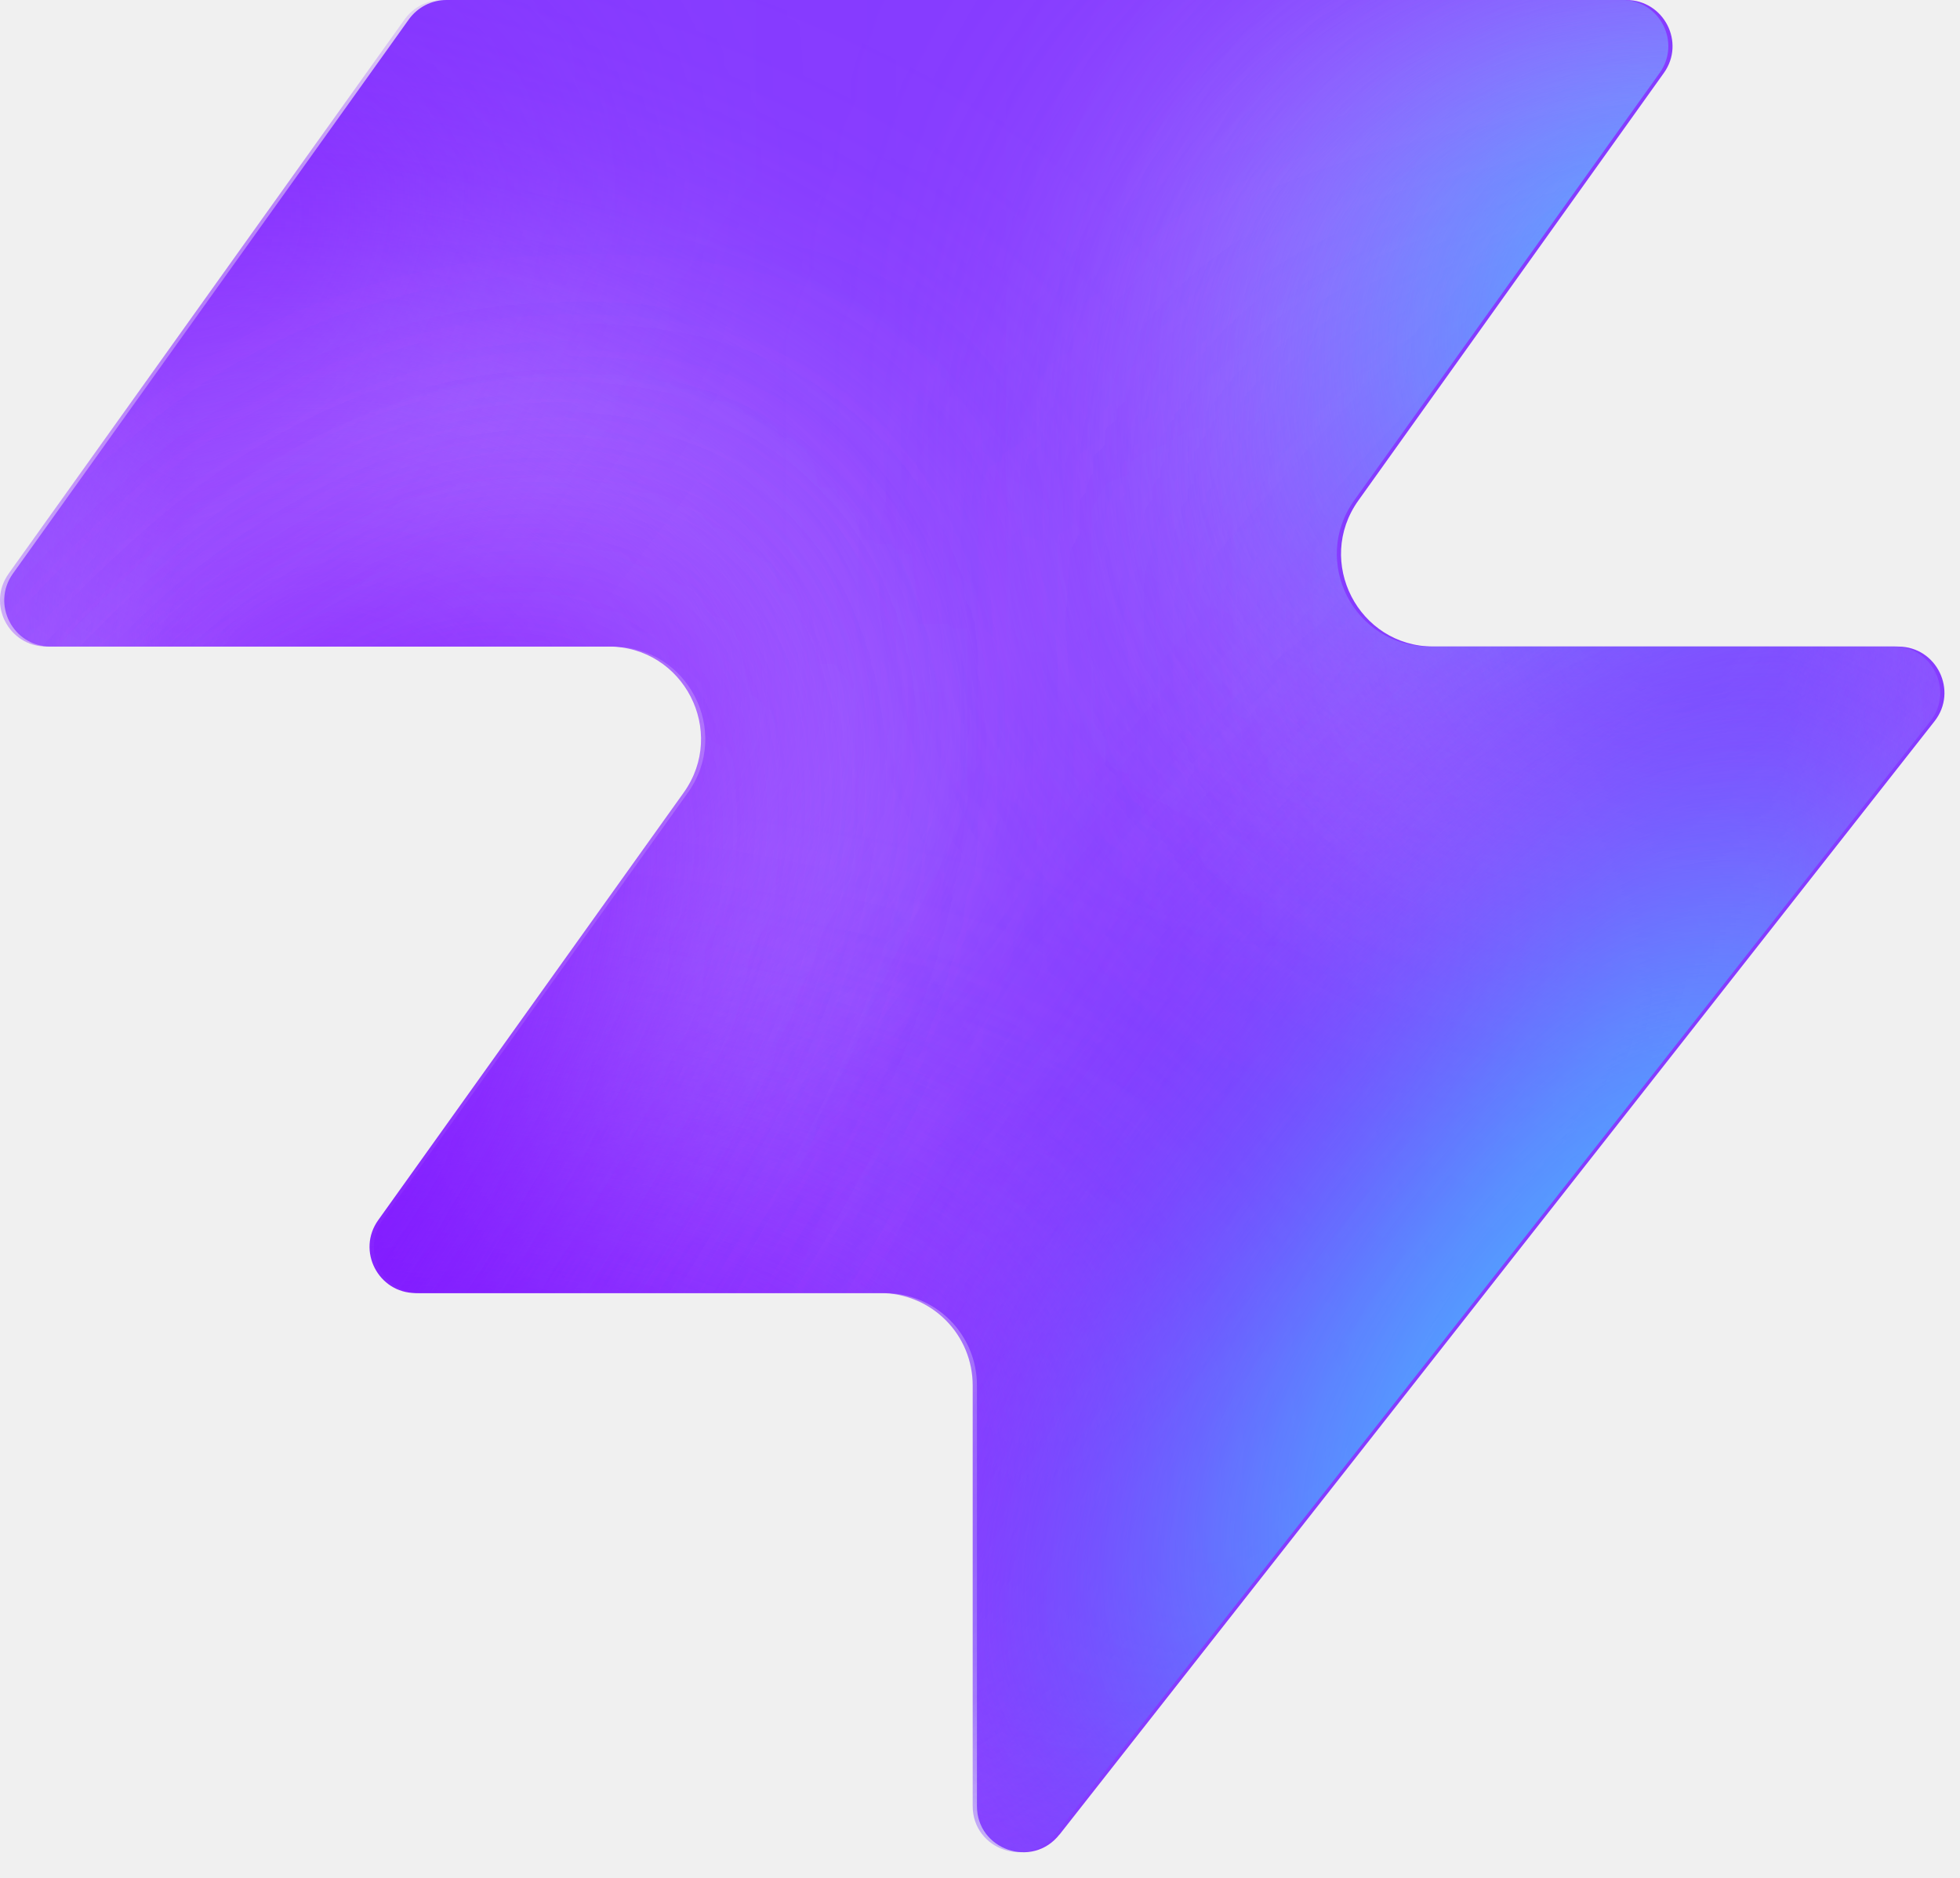
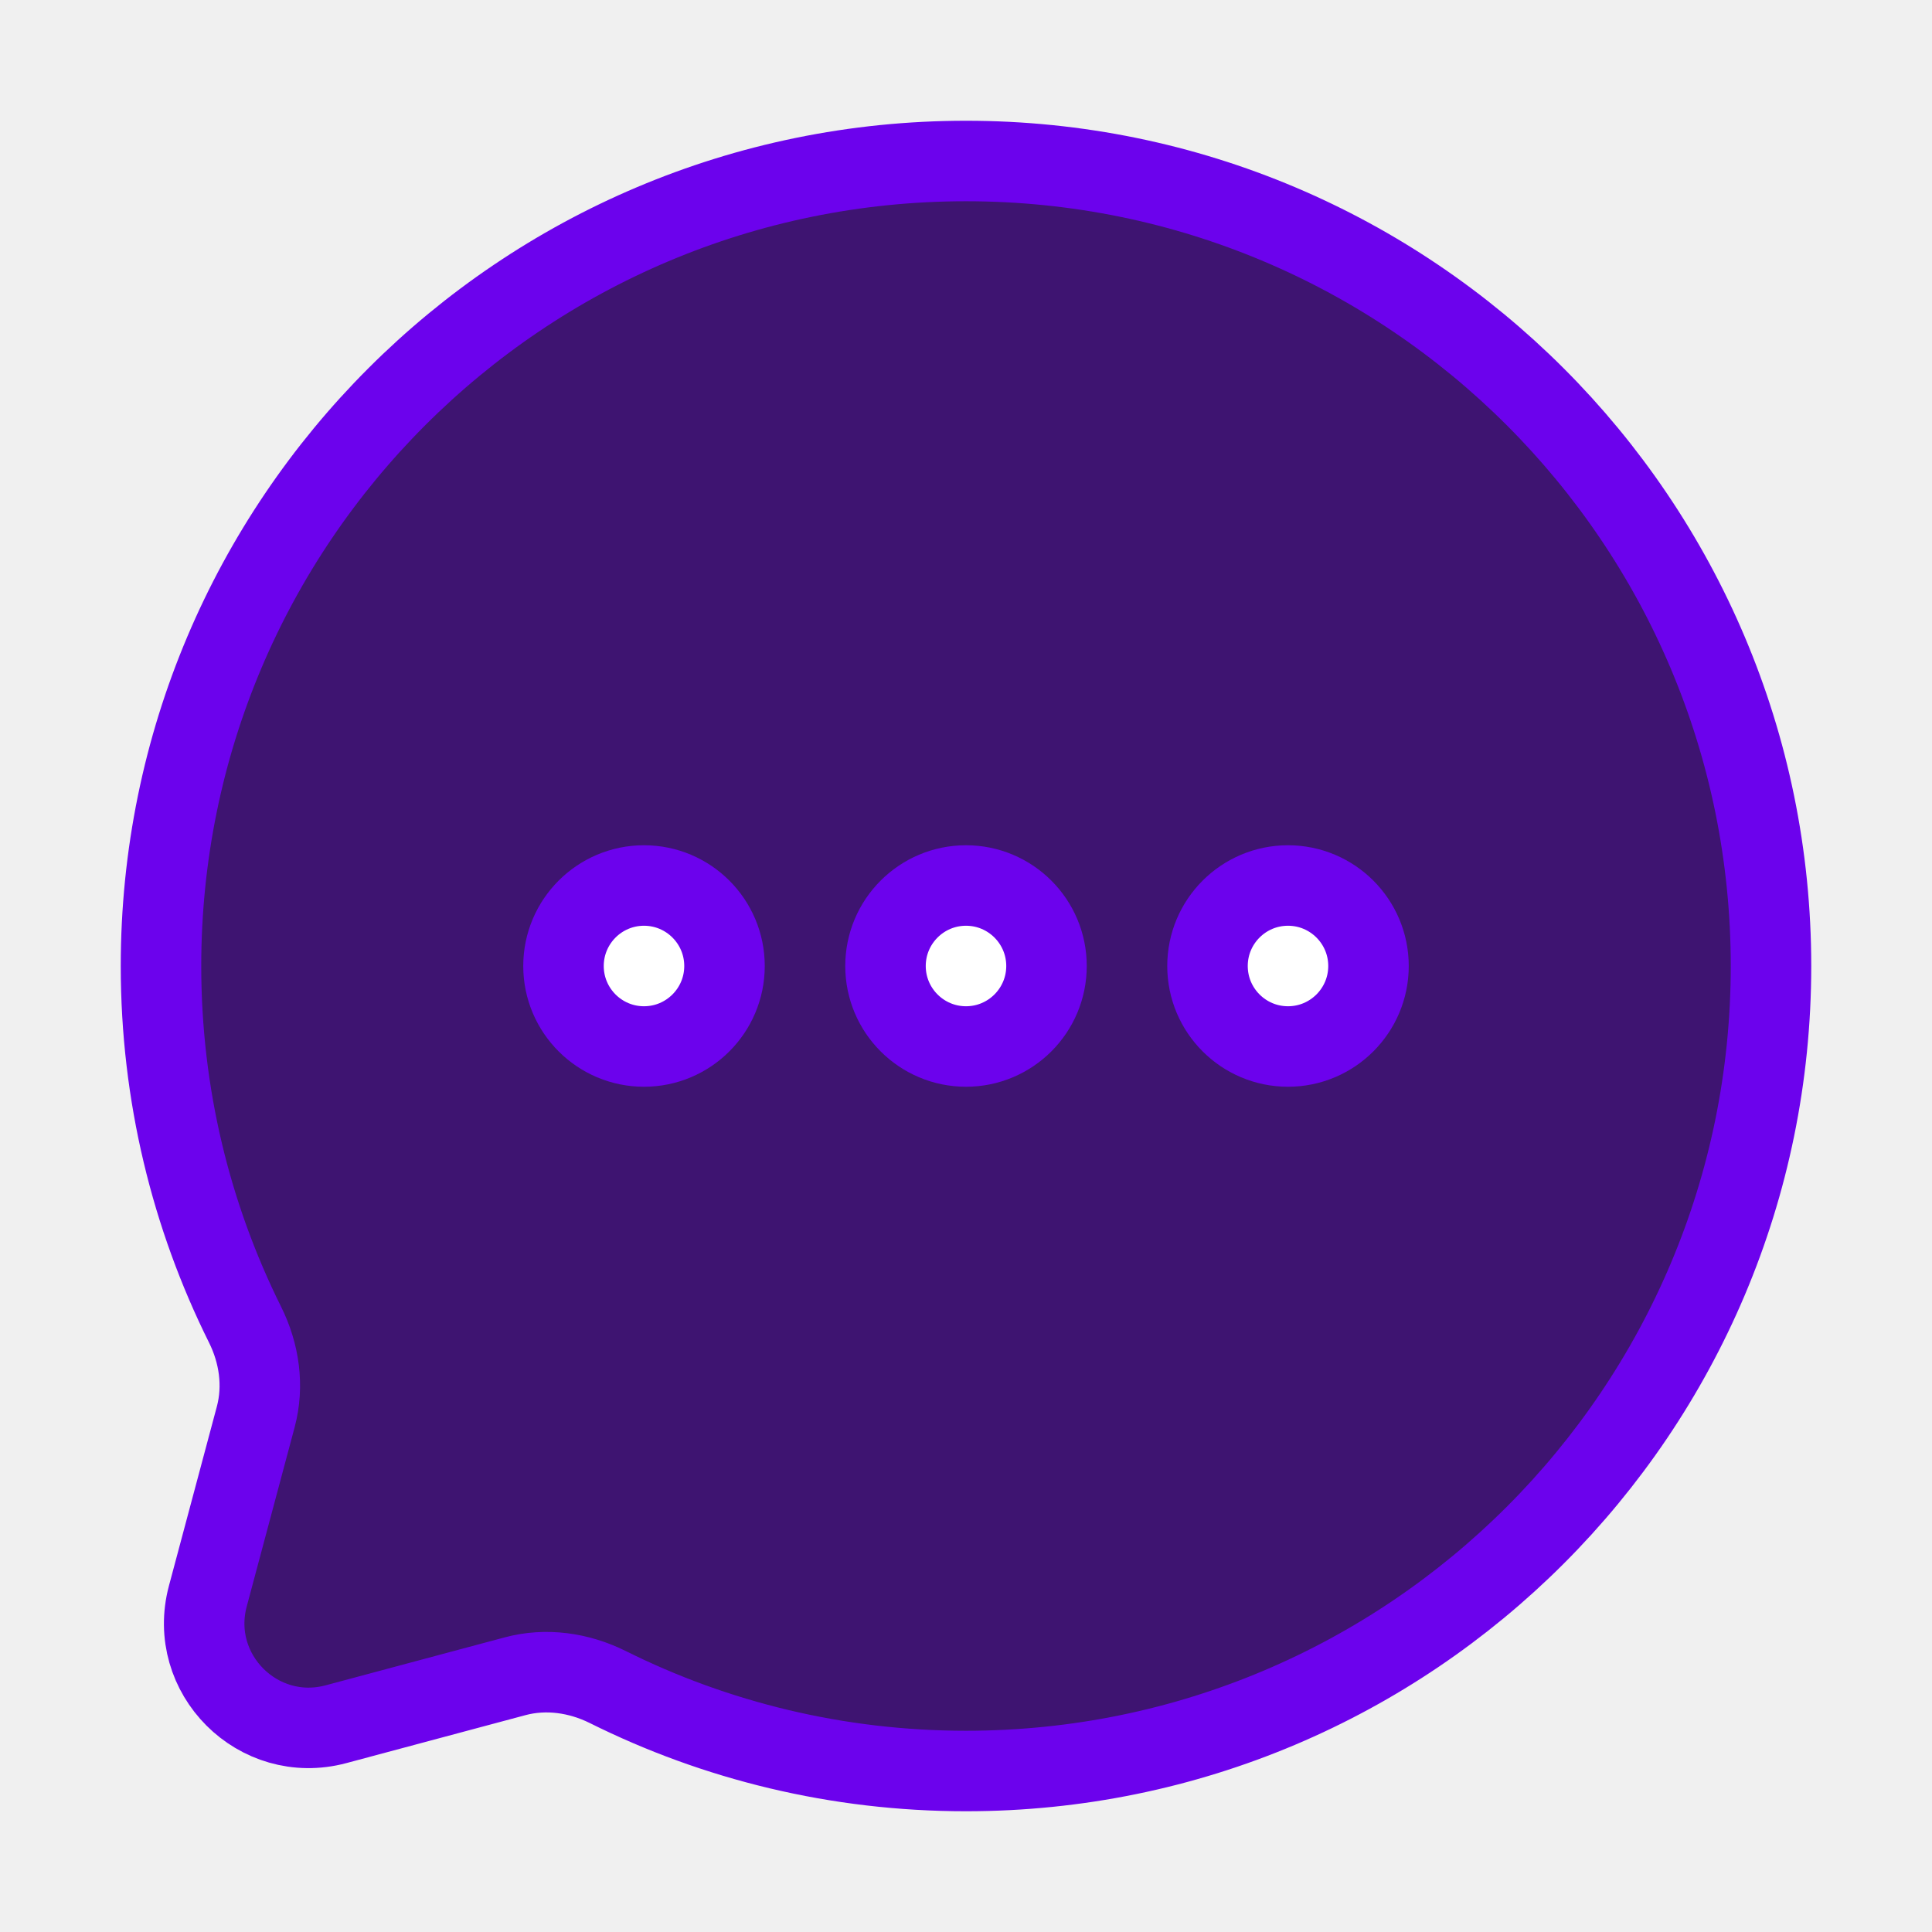
- <svg xmlns="http://www.w3.org/2000/svg" width="48" height="46" fill="none" viewBox="0 0 48 46">
-   <path fill="#863bff" d="M25.946 44.938c-.664.845-2.021.375-2.021-.698V33.937a2.26 2.26 0 0 0-2.262-2.262H10.287c-.92 0-1.456-1.04-.92-1.788l7.48-10.471c1.07-1.497 0-3.578-1.842-3.578H1.237c-.92 0-1.456-1.04-.92-1.788L10.013.474c.214-.297.556-.474.92-.474h28.894c.92 0 1.456 1.04.92 1.788l-7.48 10.471c-1.07 1.498 0 3.579 1.842 3.579h11.377c.943 0 1.473 1.088.89 1.83L25.947 44.94z" style="fill:#863bff;fill:color(display-p3 .525 .23 1);fill-opacity:1" />
-   <mask id="a" width="48" height="46" x="0" y="0" maskUnits="userSpaceOnUse" style="mask-type:alpha">
-     <path fill="#000" d="M25.842 44.938c-.664.844-2.021.375-2.021-.698V33.937a2.26 2.26 0 0 0-2.262-2.262H10.183c-.92 0-1.456-1.04-.92-1.788l7.48-10.471c1.07-1.498 0-3.579-1.842-3.579H1.133c-.92 0-1.456-1.04-.92-1.787L9.91.473c.214-.297.556-.474.92-.474h28.894c.92 0 1.456 1.04.92 1.788l-7.48 10.471c-1.07 1.498 0 3.578 1.842 3.578h11.377c.943 0 1.473 1.088.89 1.832L25.843 44.94z" style="fill:#000;fill-opacity:1" />
-   </mask>
-   <g mask="url(#a)">
-     <g filter="url(#b)">
-       <ellipse cx="5.508" cy="14.704" fill="#ede6ff" rx="5.508" ry="14.704" style="fill:#ede6ff;fill:color(display-p3 .927 .903 1);fill-opacity:1" transform="matrix(.00324 1 1 -.00324 -4.47 31.516)" />
-     </g>
-     <g filter="url(#c)">
-       <ellipse cx="10.399" cy="29.851" fill="#ede6ff" rx="10.399" ry="29.851" style="fill:#ede6ff;fill:color(display-p3 .927 .903 1);fill-opacity:1" transform="matrix(.00324 1 1 -.00324 -39.328 7.883)" />
-     </g>
-     <g filter="url(#d)">
-       <ellipse cx="5.508" cy="30.487" fill="#7e14ff" rx="5.508" ry="30.487" style="fill:#7e14ff;fill:color(display-p3 .492 .077 1);fill-opacity:1" transform="rotate(89.814 -25.913 -14.639)scale(1 -1)" />
-     </g>
-     <g filter="url(#e)">
-       <ellipse cx="5.508" cy="30.599" fill="#7e14ff" rx="5.508" ry="30.599" style="fill:#7e14ff;fill:color(display-p3 .492 .077 1);fill-opacity:1" transform="rotate(89.814 -32.644 -3.334)scale(1 -1)" />
-     </g>
-     <g filter="url(#f)">
-       <ellipse cx="5.508" cy="30.599" fill="#7e14ff" rx="5.508" ry="30.599" style="fill:#7e14ff;fill:color(display-p3 .492 .077 1);fill-opacity:1" transform="matrix(.00324 1 1 -.00324 -34.34 30.47)" />
-     </g>
-     <g filter="url(#g)">
-       <ellipse cx="14.072" cy="22.078" fill="#ede6ff" rx="14.072" ry="22.078" style="fill:#ede6ff;fill:color(display-p3 .927 .903 1);fill-opacity:1" transform="rotate(93.35 24.506 48.493)scale(-1 1)" />
-     </g>
-     <g filter="url(#h)">
-       <ellipse cx="3.47" cy="21.501" fill="#7e14ff" rx="3.47" ry="21.501" style="fill:#7e14ff;fill:color(display-p3 .492 .077 1);fill-opacity:1" transform="rotate(89.009 28.708 47.59)scale(-1 1)" />
-     </g>
-     <g filter="url(#i)">
-       <ellipse cx="3.47" cy="21.501" fill="#7e14ff" rx="3.47" ry="21.501" style="fill:#7e14ff;fill:color(display-p3 .492 .077 1);fill-opacity:1" transform="rotate(89.009 28.708 47.59)scale(-1 1)" />
-     </g>
-     <g filter="url(#j)">
-       <ellipse cx=".387" cy="8.972" fill="#7e14ff" rx="4.407" ry="29.108" style="fill:#7e14ff;fill:color(display-p3 .492 .077 1);fill-opacity:1" transform="rotate(39.51 .387 8.972)" />
-     </g>
-     <g filter="url(#k)">
-       <ellipse cx="47.523" cy="-6.092" fill="#7e14ff" rx="4.407" ry="29.108" style="fill:#7e14ff;fill:color(display-p3 .492 .077 1);fill-opacity:1" transform="rotate(37.892 47.523 -6.092)" />
-     </g>
-     <g filter="url(#l)">
-       <ellipse cx="41.412" cy="6.333" fill="#47bfff" rx="5.971" ry="9.665" style="fill:#47bfff;fill:color(display-p3 .28 .748 1);fill-opacity:1" transform="rotate(37.892 41.412 6.333)" />
-     </g>
-     <g filter="url(#m)">
-       <ellipse cx="-1.879" cy="38.332" fill="#7e14ff" rx="4.407" ry="29.108" style="fill:#7e14ff;fill:color(display-p3 .492 .077 1);fill-opacity:1" transform="rotate(37.892 -1.88 38.332)" />
-     </g>
-     <g filter="url(#n)">
-       <ellipse cx="-1.879" cy="38.332" fill="#7e14ff" rx="4.407" ry="29.108" style="fill:#7e14ff;fill:color(display-p3 .492 .077 1);fill-opacity:1" transform="rotate(37.892 -1.88 38.332)" />
-     </g>
-     <g filter="url(#o)">
-       <ellipse cx="35.651" cy="29.907" fill="#7e14ff" rx="4.407" ry="29.108" style="fill:#7e14ff;fill:color(display-p3 .492 .077 1);fill-opacity:1" transform="rotate(37.892 35.651 29.907)" />
-     </g>
-     <g filter="url(#p)">
-       <ellipse cx="38.418" cy="32.4" fill="#47bfff" rx="5.971" ry="15.297" style="fill:#47bfff;fill:color(display-p3 .28 .748 1);fill-opacity:1" transform="rotate(37.892 38.418 32.4)" />
-     </g>
+ <svg xmlns="http://www.w3.org/2000/svg" width="800px" height="800px" viewBox="0 0 24 24" fill="none" stroke="#6c02ed">
+   <g id="SVGRepo_bgCarrier" stroke-width="0" />
+   <g id="SVGRepo_tracerCarrier" stroke-linecap="round" stroke-linejoin="round" />
+   <g id="SVGRepo_iconCarrier">
+     <path d="M12 22C17.523 22 22 17.523 22 12C22 6.477 17.523 2 12 2C6.477 2 2 6.477 2 12C2 13.6 2.376 15.112 3.043 16.453C3.221 16.809 3.28 17.216 3.177 17.601L2.582 19.827C2.323 20.793 3.207 21.677 4.173 21.419L6.399 20.823C6.784 20.72 7.191 20.779 7.548 20.956C8.888 21.624 10.4 22 12 22Z" fill="#3e1471" />
+     <path d="M15 12C15 12.552 15.448 13 16 13C16.552 13 17 12.552 17 12C17 11.448 16.552 11 16 11C15.448 11 15 11.448 15 12Z" fill="white" />
+     <path d="M11 12C11 12.552 11.448 13 12 13C12.552 13 13 12.552 13 12C13 11.448 12.552 11 12 11C11.448 11 11 11.448 11 12Z" fill="white" />
+     <path d="M7 12C7 12.552 7.448 13 8 13C8.552 13 9 12.552 9 12C9 11.448 8.552 11 8 11C7.448 11 7 11.448 7 12Z" fill="white" />
  </g>
-   <defs>
-     <filter id="b" width="60.045" height="41.654" x="-19.77" y="16.149" color-interpolation-filters="sRGB" filterUnits="userSpaceOnUse">
-       <feFlood flood-opacity="0" result="BackgroundImageFix" />
-       <feBlend in="SourceGraphic" in2="BackgroundImageFix" result="shape" />
-       <feGaussianBlur result="effect1_foregroundBlur_2002_17158" stdDeviation="7.659" />
-     </filter>
-     <filter id="c" width="90.34" height="51.437" x="-54.613" y="-7.533" color-interpolation-filters="sRGB" filterUnits="userSpaceOnUse">
-       <feFlood flood-opacity="0" result="BackgroundImageFix" />
-       <feBlend in="SourceGraphic" in2="BackgroundImageFix" result="shape" />
-       <feGaussianBlur result="effect1_foregroundBlur_2002_17158" stdDeviation="7.659" />
-     </filter>
-     <filter id="d" width="79.355" height="29.4" x="-49.64" y="2.03" color-interpolation-filters="sRGB" filterUnits="userSpaceOnUse">
-       <feFlood flood-opacity="0" result="BackgroundImageFix" />
-       <feBlend in="SourceGraphic" in2="BackgroundImageFix" result="shape" />
-       <feGaussianBlur result="effect1_foregroundBlur_2002_17158" stdDeviation="4.596" />
-     </filter>
-     <filter id="e" width="79.579" height="29.4" x="-45.045" y="20.029" color-interpolation-filters="sRGB" filterUnits="userSpaceOnUse">
-       <feFlood flood-opacity="0" result="BackgroundImageFix" />
-       <feBlend in="SourceGraphic" in2="BackgroundImageFix" result="shape" />
-       <feGaussianBlur result="effect1_foregroundBlur_2002_17158" stdDeviation="4.596" />
-     </filter>
-     <filter id="f" width="79.579" height="29.4" x="-43.513" y="21.178" color-interpolation-filters="sRGB" filterUnits="userSpaceOnUse">
-       <feFlood flood-opacity="0" result="BackgroundImageFix" />
-       <feBlend in="SourceGraphic" in2="BackgroundImageFix" result="shape" />
-       <feGaussianBlur result="effect1_foregroundBlur_2002_17158" stdDeviation="4.596" />
-     </filter>
-     <filter id="g" width="74.749" height="58.852" x="15.756" y="-17.901" color-interpolation-filters="sRGB" filterUnits="userSpaceOnUse">
-       <feFlood flood-opacity="0" result="BackgroundImageFix" />
-       <feBlend in="SourceGraphic" in2="BackgroundImageFix" result="shape" />
-       <feGaussianBlur result="effect1_foregroundBlur_2002_17158" stdDeviation="7.659" />
-     </filter>
-     <filter id="h" width="61.377" height="25.362" x="23.548" y="2.284" color-interpolation-filters="sRGB" filterUnits="userSpaceOnUse">
-       <feFlood flood-opacity="0" result="BackgroundImageFix" />
-       <feBlend in="SourceGraphic" in2="BackgroundImageFix" result="shape" />
-       <feGaussianBlur result="effect1_foregroundBlur_2002_17158" stdDeviation="4.596" />
-     </filter>
-     <filter id="i" width="61.377" height="25.362" x="23.548" y="2.284" color-interpolation-filters="sRGB" filterUnits="userSpaceOnUse">
-       <feFlood flood-opacity="0" result="BackgroundImageFix" />
-       <feBlend in="SourceGraphic" in2="BackgroundImageFix" result="shape" />
-       <feGaussianBlur result="effect1_foregroundBlur_2002_17158" stdDeviation="4.596" />
-     </filter>
-     <filter id="j" width="56.045" height="63.649" x="-27.636" y="-22.853" color-interpolation-filters="sRGB" filterUnits="userSpaceOnUse">
-       <feFlood flood-opacity="0" result="BackgroundImageFix" />
-       <feBlend in="SourceGraphic" in2="BackgroundImageFix" result="shape" />
-       <feGaussianBlur result="effect1_foregroundBlur_2002_17158" stdDeviation="4.596" />
-     </filter>
-     <filter id="k" width="54.814" height="64.646" x="20.116" y="-38.415" color-interpolation-filters="sRGB" filterUnits="userSpaceOnUse">
-       <feFlood flood-opacity="0" result="BackgroundImageFix" />
-       <feBlend in="SourceGraphic" in2="BackgroundImageFix" result="shape" />
-       <feGaussianBlur result="effect1_foregroundBlur_2002_17158" stdDeviation="4.596" />
-     </filter>
-     <filter id="l" width="33.541" height="35.313" x="24.641" y="-11.323" color-interpolation-filters="sRGB" filterUnits="userSpaceOnUse">
-       <feFlood flood-opacity="0" result="BackgroundImageFix" />
-       <feBlend in="SourceGraphic" in2="BackgroundImageFix" result="shape" />
-       <feGaussianBlur result="effect1_foregroundBlur_2002_17158" stdDeviation="4.596" />
-     </filter>
-     <filter id="m" width="54.814" height="64.646" x="-29.286" y="6.009" color-interpolation-filters="sRGB" filterUnits="userSpaceOnUse">
-       <feFlood flood-opacity="0" result="BackgroundImageFix" />
-       <feBlend in="SourceGraphic" in2="BackgroundImageFix" result="shape" />
-       <feGaussianBlur result="effect1_foregroundBlur_2002_17158" stdDeviation="4.596" />
-     </filter>
-     <filter id="n" width="54.814" height="64.646" x="-29.286" y="6.009" color-interpolation-filters="sRGB" filterUnits="userSpaceOnUse">
-       <feFlood flood-opacity="0" result="BackgroundImageFix" />
-       <feBlend in="SourceGraphic" in2="BackgroundImageFix" result="shape" />
-       <feGaussianBlur result="effect1_foregroundBlur_2002_17158" stdDeviation="4.596" />
-     </filter>
-     <filter id="o" width="54.814" height="64.646" x="8.244" y="-2.416" color-interpolation-filters="sRGB" filterUnits="userSpaceOnUse">
-       <feFlood flood-opacity="0" result="BackgroundImageFix" />
-       <feBlend in="SourceGraphic" in2="BackgroundImageFix" result="shape" />
-       <feGaussianBlur result="effect1_foregroundBlur_2002_17158" stdDeviation="4.596" />
-     </filter>
-     <filter id="p" width="39.409" height="43.623" x="18.713" y="10.588" color-interpolation-filters="sRGB" filterUnits="userSpaceOnUse">
-       <feFlood flood-opacity="0" result="BackgroundImageFix" />
-       <feBlend in="SourceGraphic" in2="BackgroundImageFix" result="shape" />
-       <feGaussianBlur result="effect1_foregroundBlur_2002_17158" stdDeviation="4.596" />
-     </filter>
-   </defs>
</svg>
